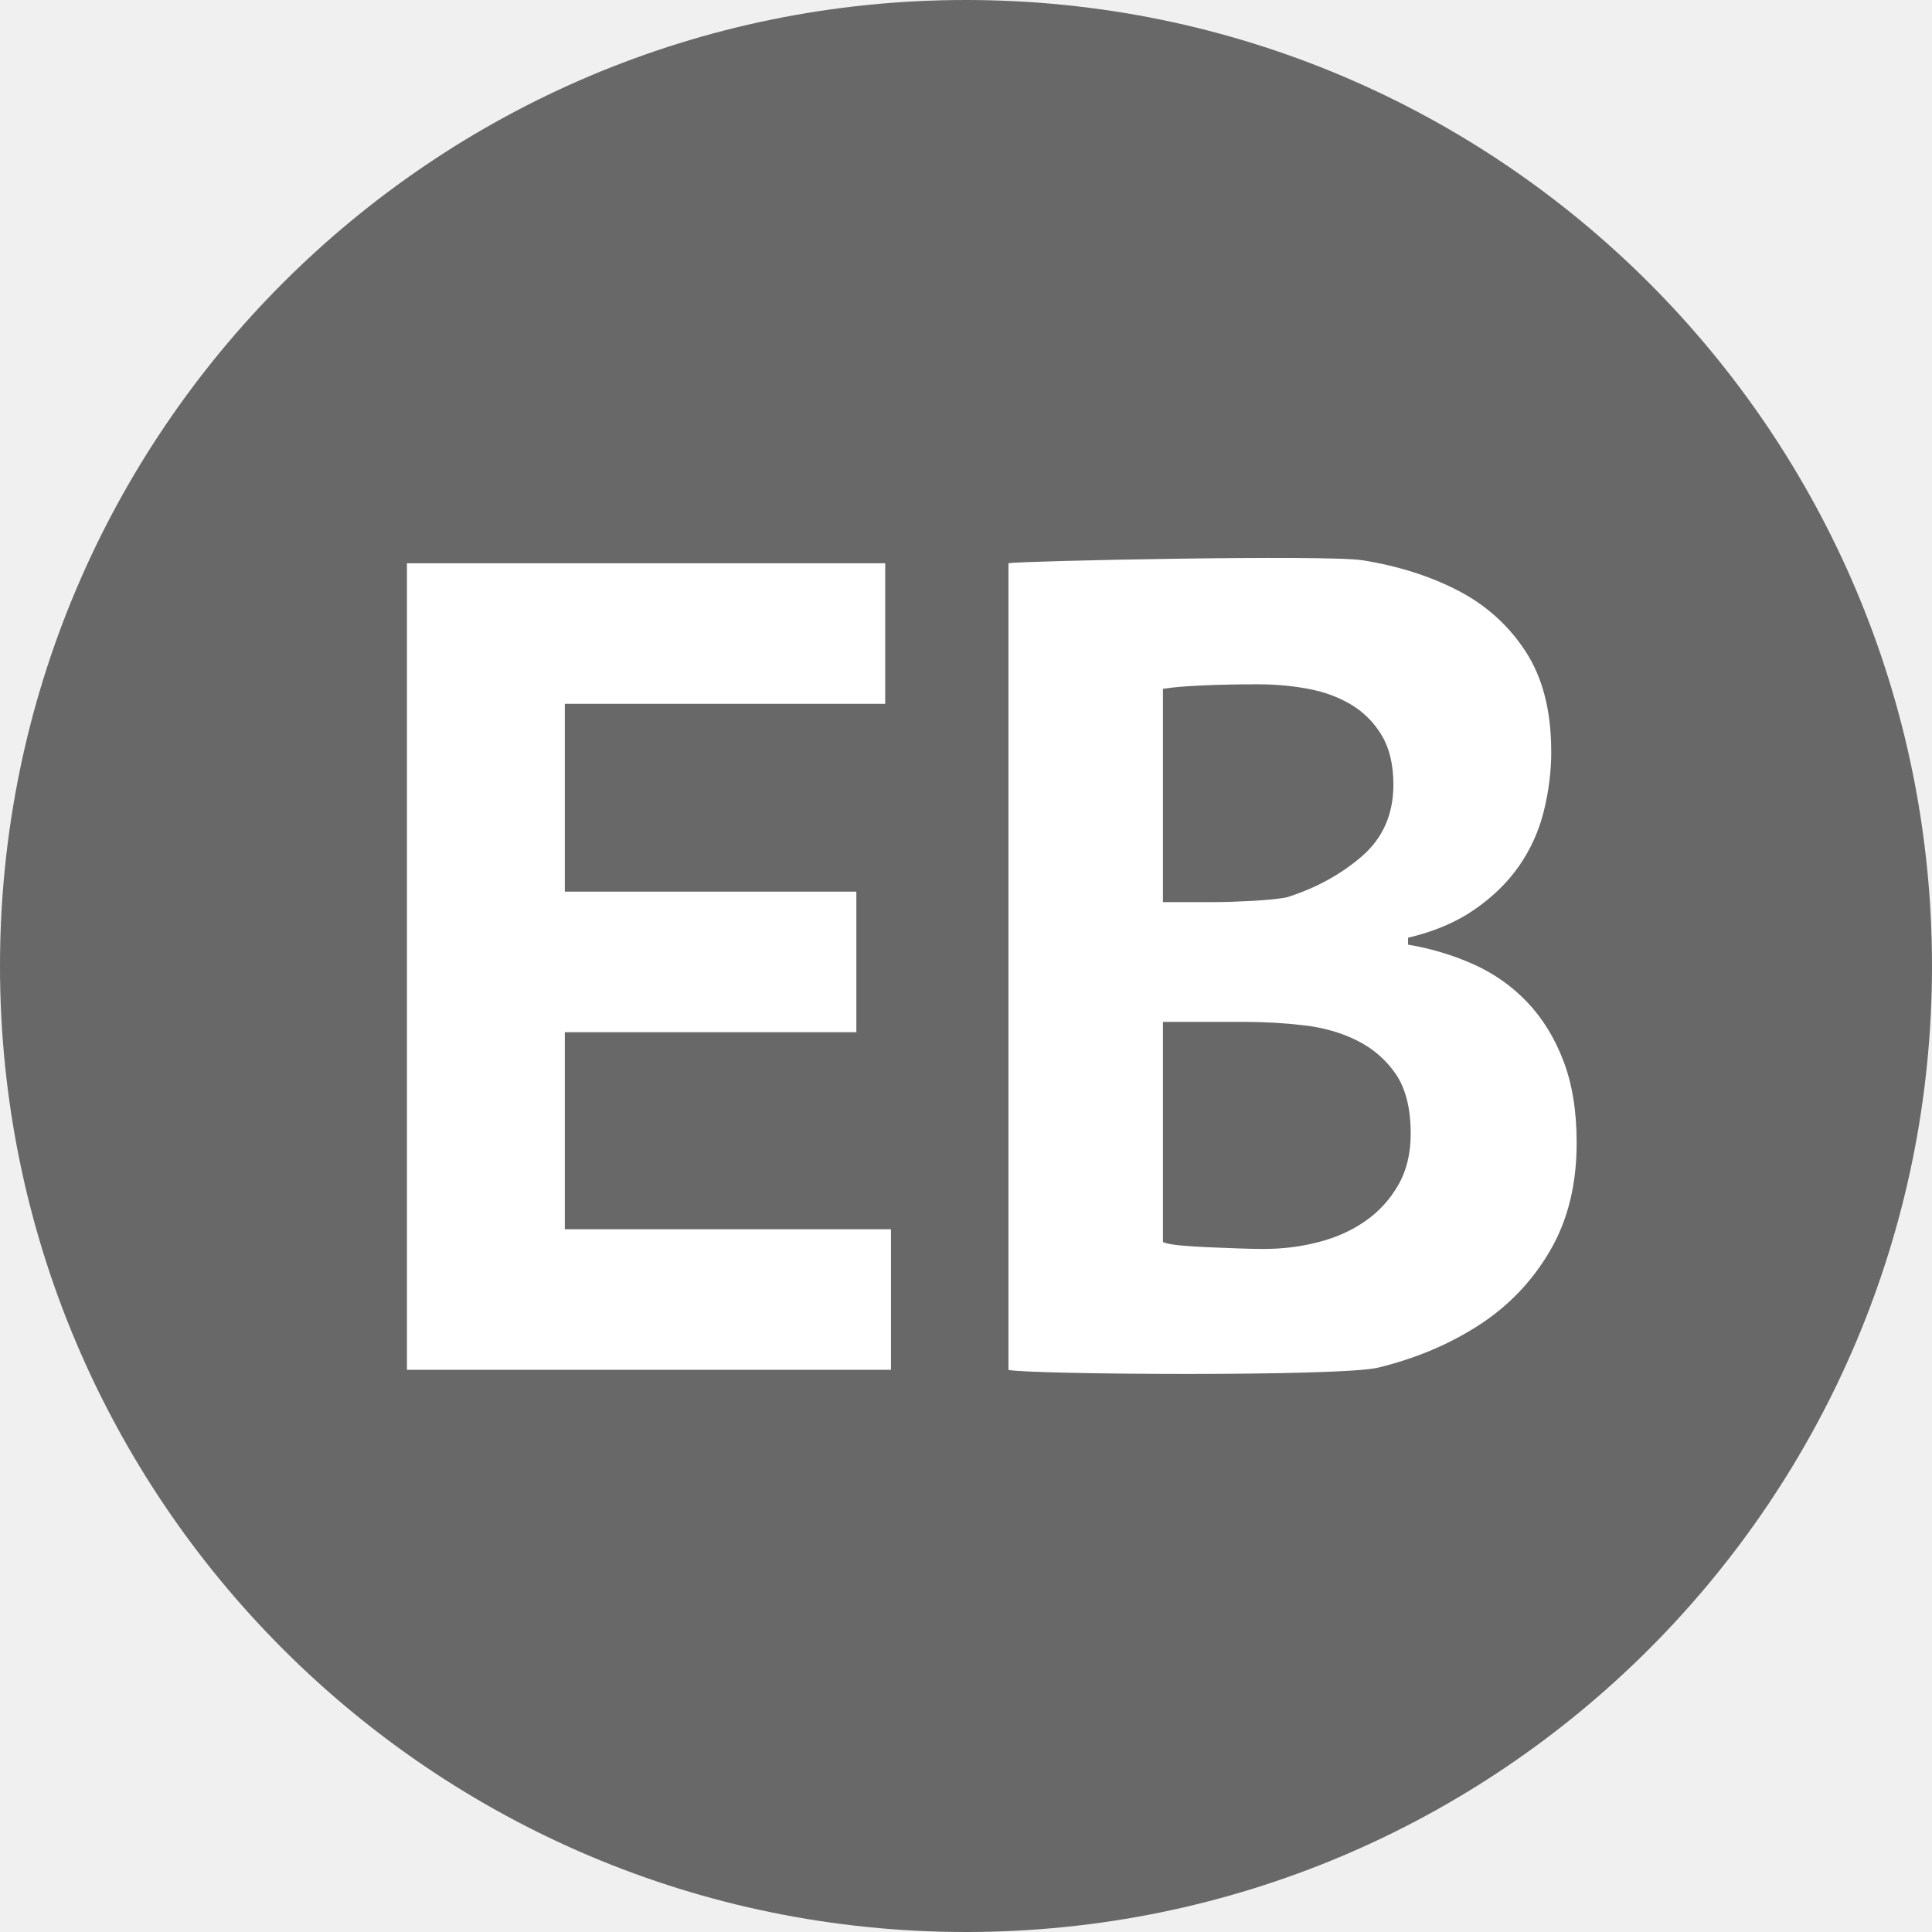
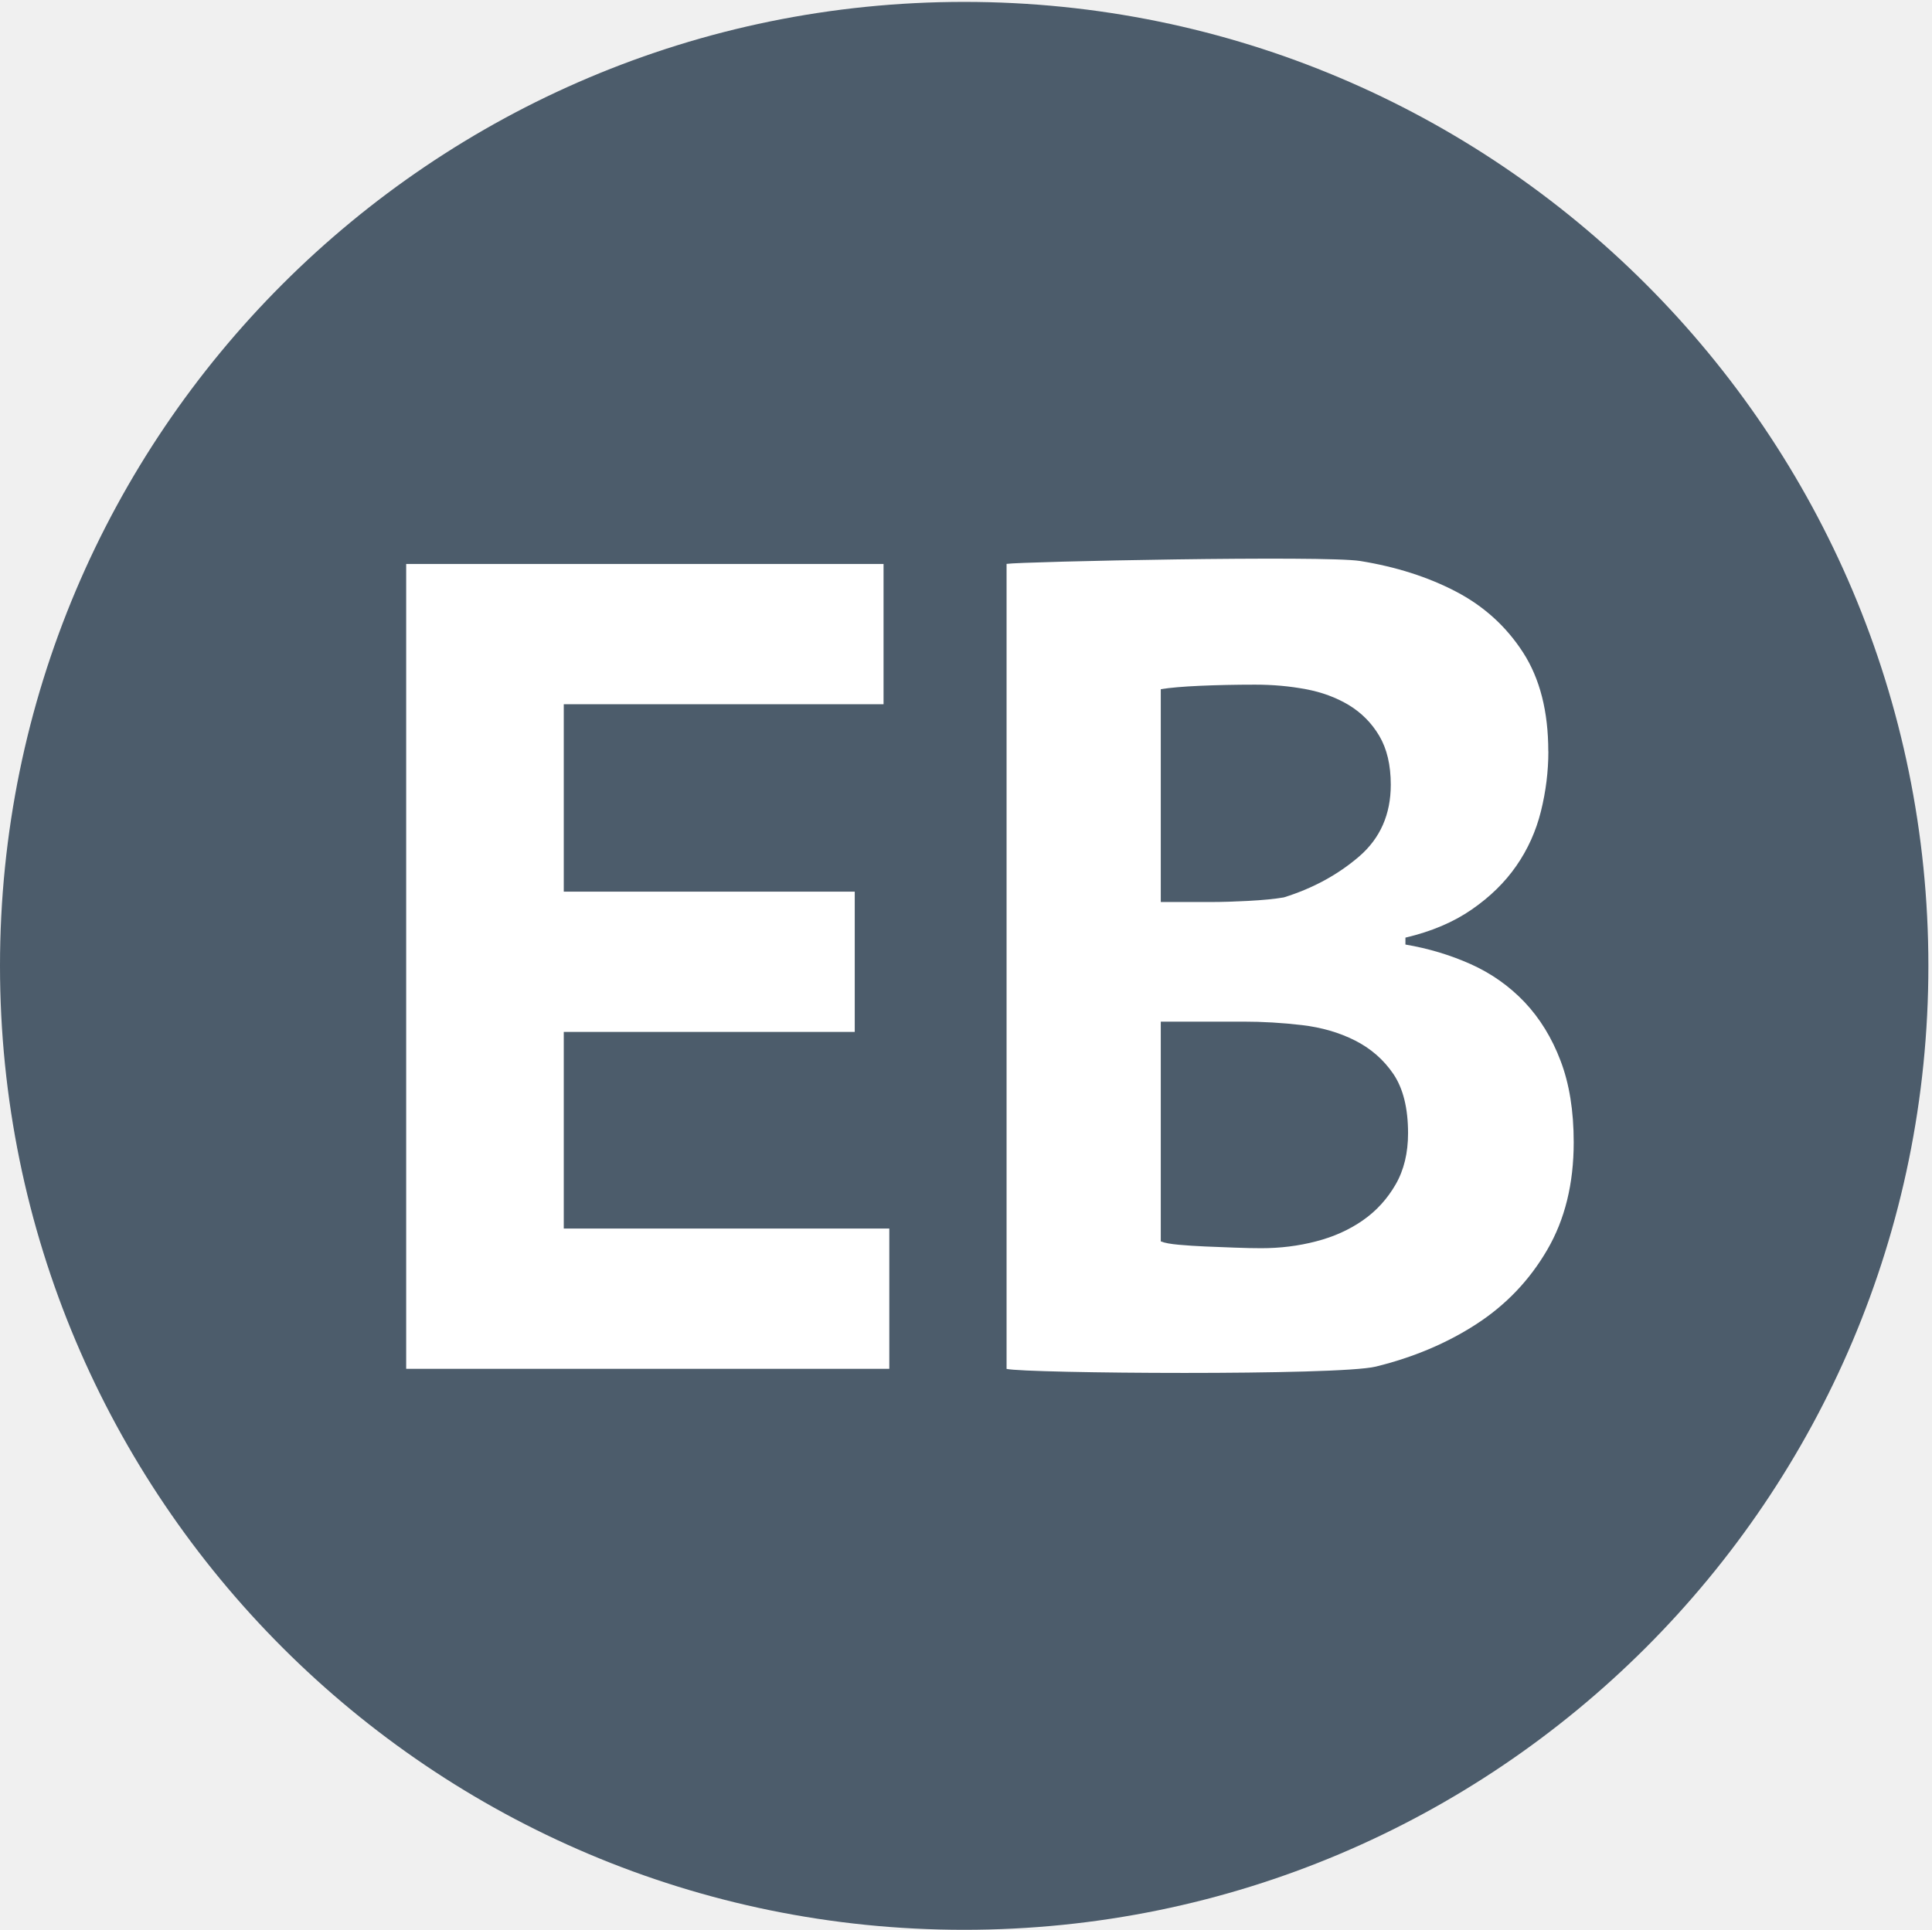
- <svg xmlns="http://www.w3.org/2000/svg" id="icon--eb-gf" viewBox="0 0 234.34 234.34">
-   <circle cx="117.17" cy="117.17" r="117.17" fill="#686868" />
-   <path d="M49.36,68.32h58.01v17.05h-38.86v22.78h35.36v17.05h-35.36v23.9h39.56v17.05h-58.71v-97.85Z" fill="#fff" />
-   <path d="M188.16,91.1c0,2.42-.3,4.85-.9,7.27-.6,2.42-1.6,4.64-2.99,6.64-1.39,2.01-3.19,3.77-5.42,5.31-2.22,1.54-4.91,2.68-8.06,3.42v.84c2.78.47,5.42,1.26,7.93,2.38,2.5,1.12,4.68,2.66,6.54,4.61,1.85,1.96,3.32,4.33,4.38,7.13,1.07,2.8,1.6,6.1,1.6,9.92,0,5.03-1.07,9.39-3.22,13.07-2.14,3.68-5.01,6.69-8.6,9.02-3.59,2.33-7.67,4.05-12.23,5.17-4.57,1.12-42.45.84-44.87.28v-97.85c1.77-.28,38.65-1.05,42.98-.35,4.33.7,8.2,1.93,11.6,3.7,3.4,1.77,6.13,4.24,8.18,7.41,2.05,3.17,3.07,7.18,3.07,12.02ZM147.21,109.42c1.3,0,2.82-.05,4.54-.14,1.72-.09,3.15-.23,4.26-.42,3.54-1.1,6.59-2.77,9.16-4.98,2.56-2.21,3.84-5.12,3.84-8.71,0-2.4-.47-4.38-1.4-5.95-.93-1.57-2.17-2.81-3.7-3.74-1.54-.92-3.28-1.57-5.24-1.93-1.96-.37-4.01-.55-6.15-.55-2.42,0-4.66.05-6.71.14-2.05.09-3.63.23-4.75.41v25.87h6.15ZM153.27,151.49c2.29,0,4.51-.27,6.65-.83,2.15-.55,4.05-1.41,5.7-2.56,1.65-1.15,2.97-2.61,3.98-4.36,1.01-1.75,1.51-3.83,1.51-6.23,0-3.04-.6-5.44-1.78-7.19-1.19-1.75-2.75-3.11-4.67-4.08s-4.07-1.59-6.45-1.87c-2.38-.28-4.76-.42-7.13-.42h-10.02v26.71c.46.19,1.19.32,2.19.41,1.01.09,2.08.16,3.22.21,1.14.05,2.33.09,3.57.14,1.24.05,2.31.07,3.23.07Z" fill="#fff" />
+ <svg xmlns="http://www.w3.org/2000/svg" id="icon--eb-gf" viewBox="0 0 234.78 234.57">
+   <circle cx="117.17" cy="117.4" r="117.17" fill="#4c5c6b" />
+   <path d="M49.36,68.55h58.01v17.05h-38.86v22.78h35.36v17.05h-35.36v23.9h39.56v17.05h-58.71v-97.85Z" fill="#fff" />
+   <path d="M188.16,91.33c0,2.42-.3,4.85-.9,7.27-.6,2.42-1.6,4.64-2.99,6.64-1.39,2.01-3.19,3.77-5.42,5.31-2.22,1.54-4.91,2.68-8.06,3.42v.84c2.78.47,5.42,1.26,7.93,2.38,2.5,1.12,4.68,2.66,6.54,4.61,1.85,1.96,3.32,4.33,4.38,7.13,1.07,2.8,1.6,6.1,1.6,9.92,0,5.03-1.07,9.39-3.22,13.07-2.14,3.68-5.01,6.69-8.6,9.02-3.59,2.33-7.67,4.05-12.23,5.17-4.57,1.12-42.45.84-44.87.28v-97.85c1.77-.28,38.65-1.05,42.98-.35,4.33.7,8.2,1.93,11.6,3.7,3.4,1.77,6.13,4.24,8.18,7.41,2.05,3.17,3.07,7.18,3.07,12.02ZM147.21,109.64c1.3,0,2.82-.05,4.54-.14,1.72-.09,3.15-.23,4.26-.42,3.54-1.1,6.59-2.77,9.16-4.98,2.56-2.21,3.84-5.12,3.84-8.71,0-2.4-.47-4.38-1.4-5.95-.93-1.57-2.17-2.81-3.7-3.74-1.54-.92-3.28-1.57-5.24-1.93-1.96-.37-4.01-.55-6.15-.55-2.42,0-4.66.05-6.71.14-2.05.09-3.63.23-4.75.41v25.87h6.15ZM153.27,151.72c2.29,0,4.51-.27,6.65-.83,2.15-.55,4.05-1.41,5.7-2.56,1.65-1.15,2.97-2.61,3.98-4.36,1.01-1.75,1.51-3.83,1.51-6.23,0-3.04-.6-5.44-1.78-7.19-1.19-1.75-2.75-3.11-4.67-4.08s-4.07-1.59-6.45-1.87c-2.38-.28-4.76-.42-7.13-.42h-10.02v26.71c.46.19,1.19.32,2.19.41,1.01.09,2.08.16,3.22.21,1.14.05,2.33.09,3.57.14,1.24.05,2.31.07,3.23.07Z" fill="#fff" />
</svg>
